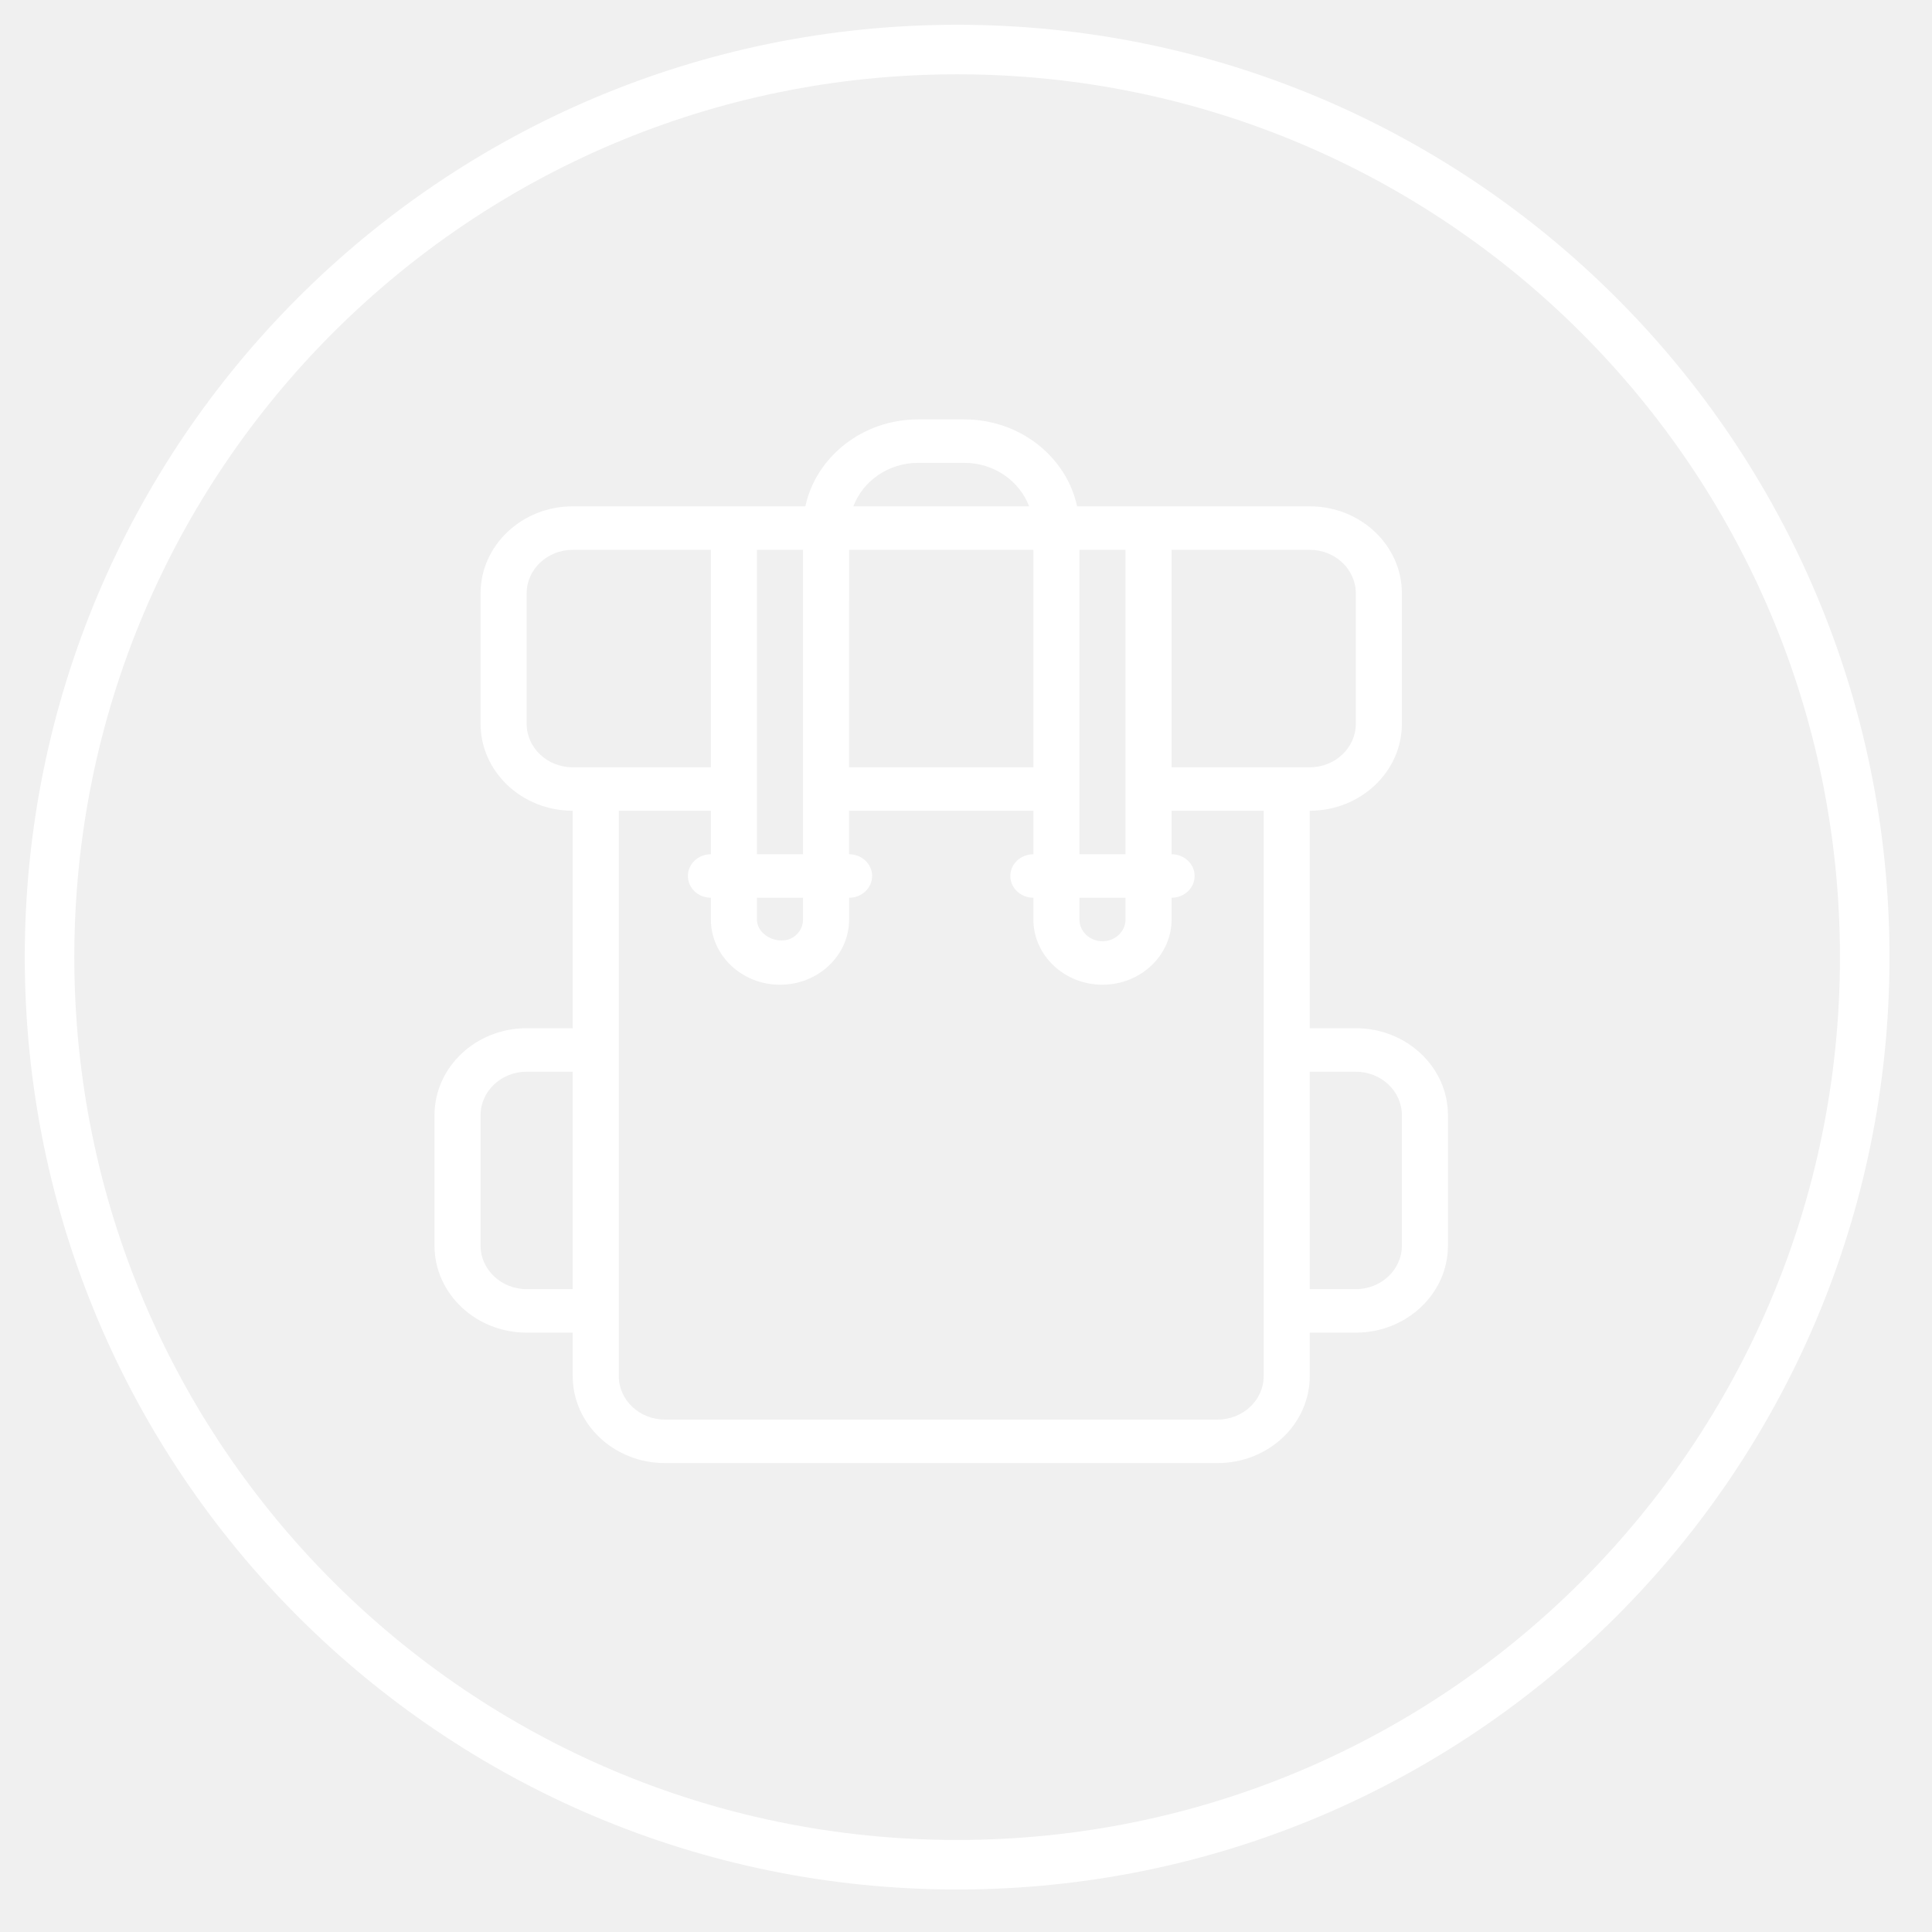
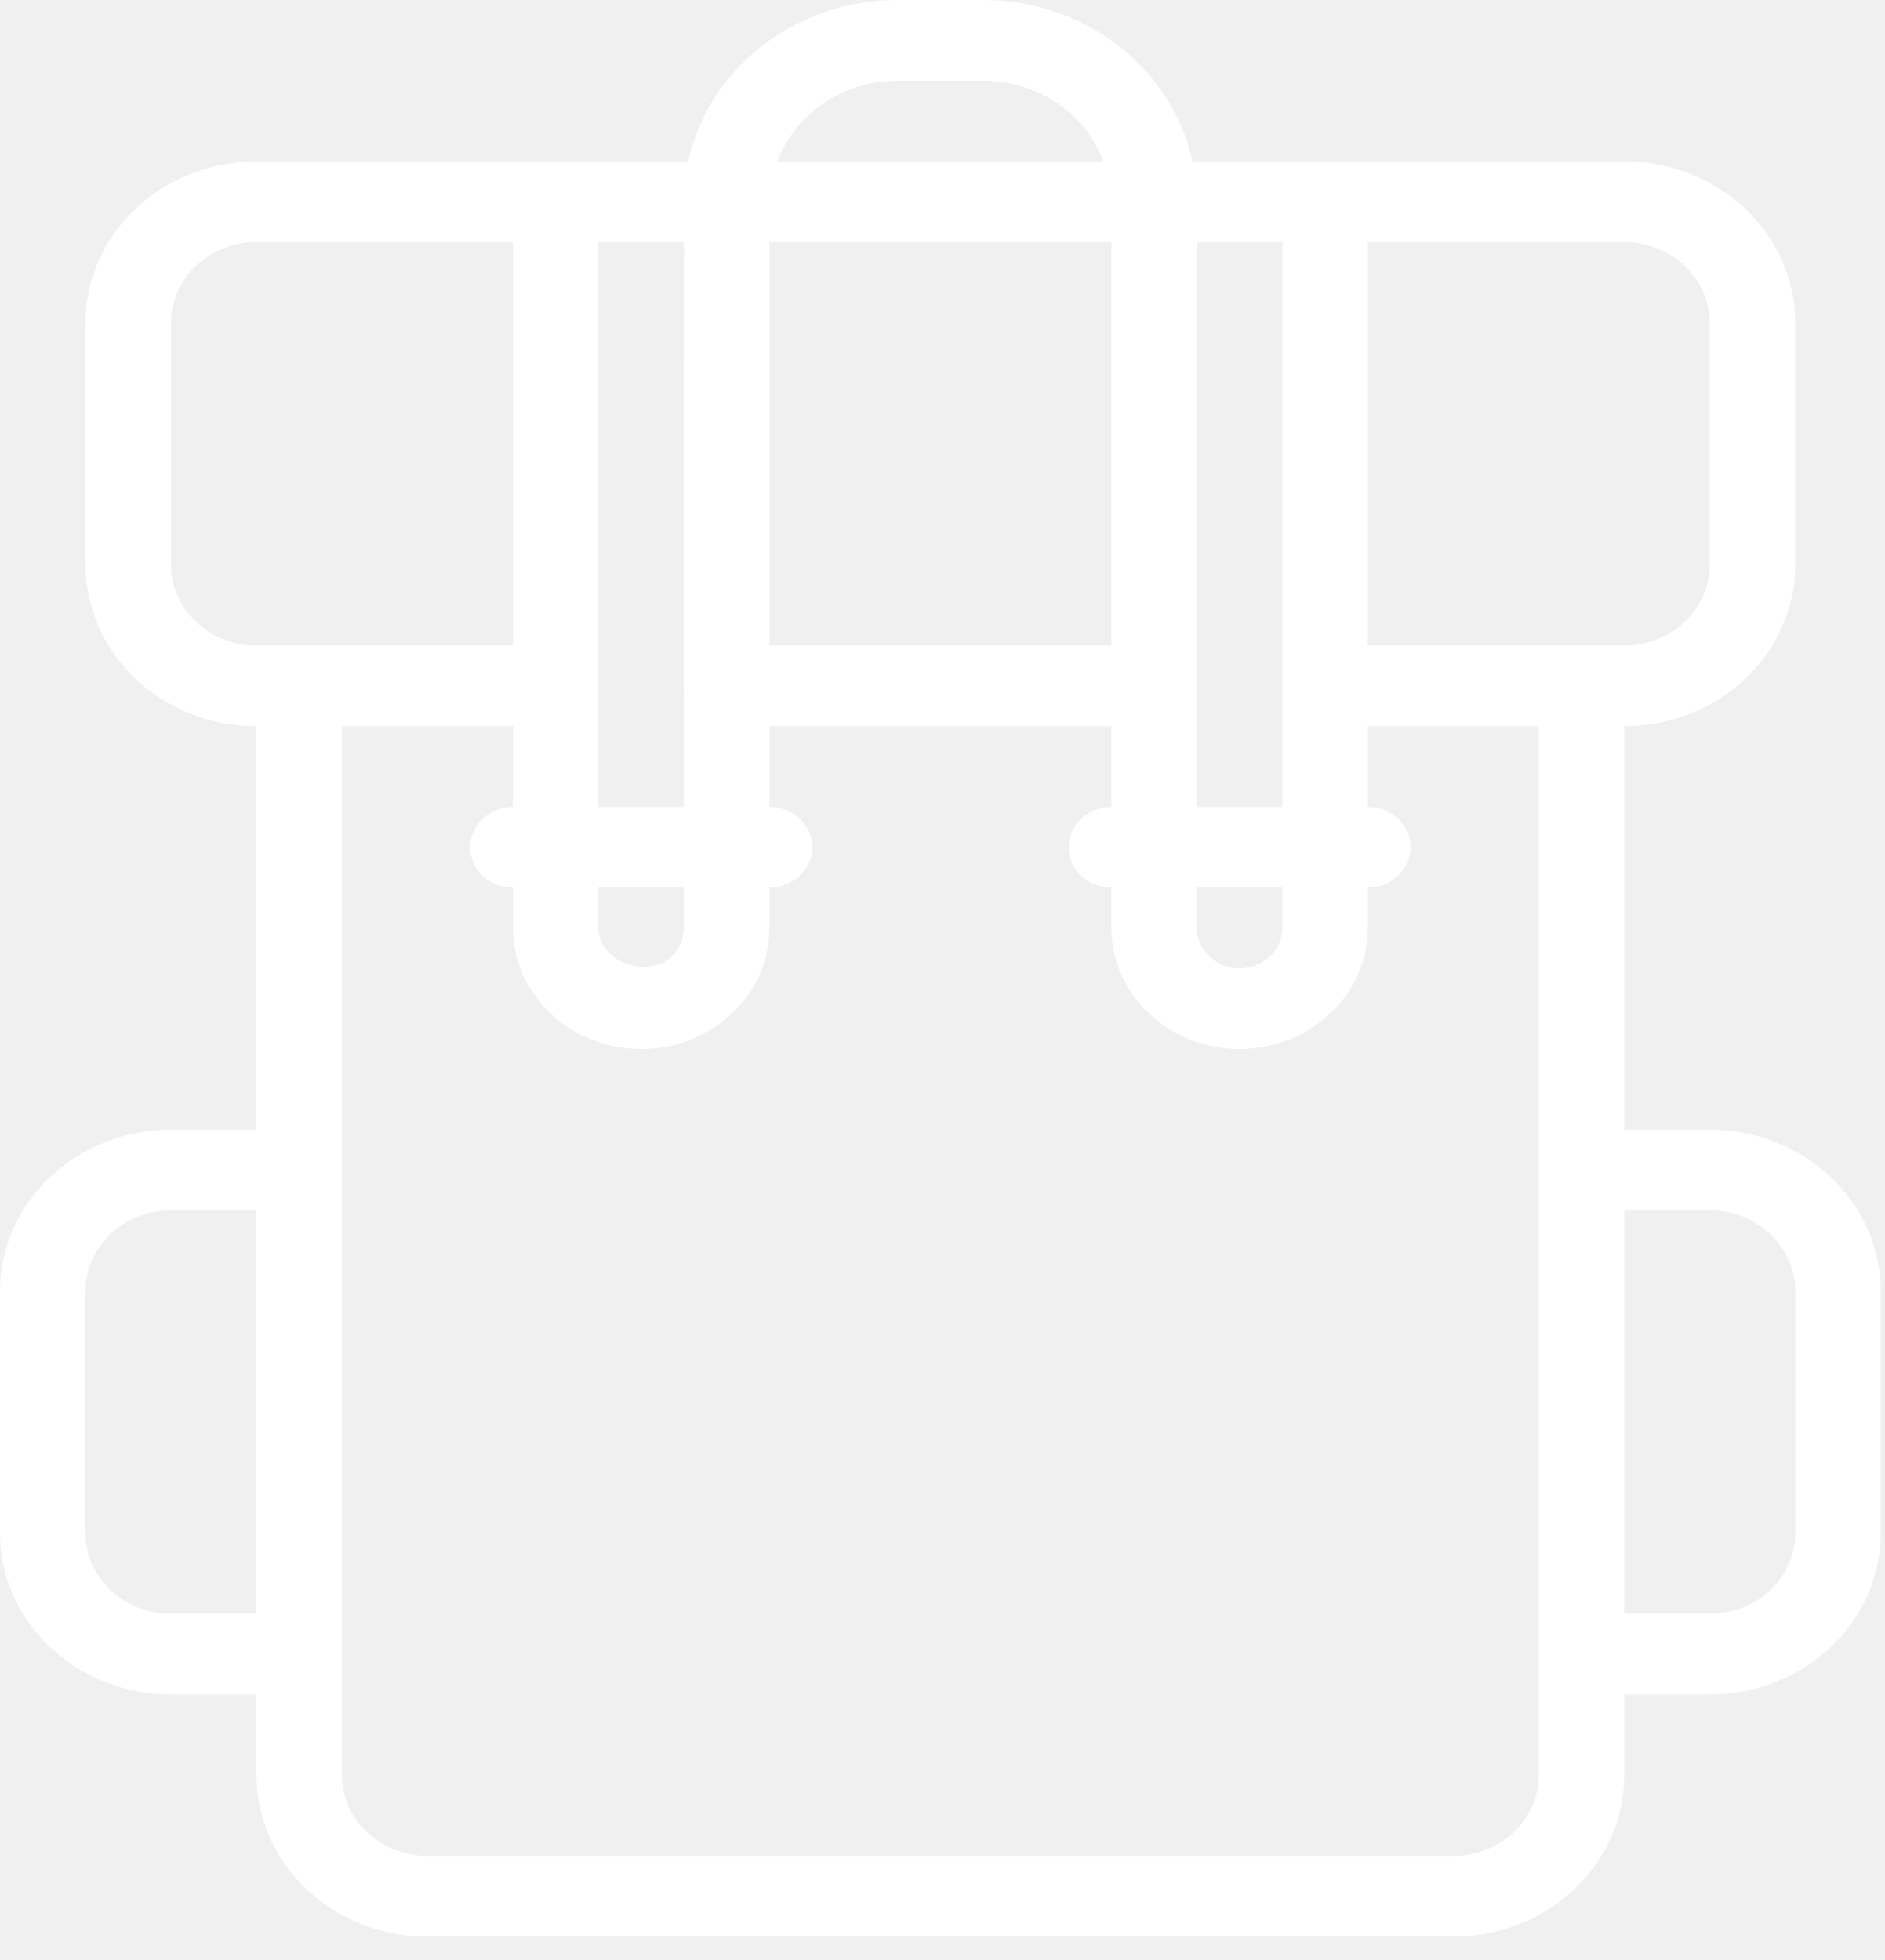
- <svg xmlns="http://www.w3.org/2000/svg" width="39px" height="39px" viewBox="0 0 39 39" version="1.1">
+ <svg xmlns="http://www.w3.org/2000/svg" width="75px" height="78px" viewBox="0 0 75 78" version="1.1">
  <defs />
-   <g id="Symbols" stroke="none" stroke-width="1" fill="none" fill-rule="evenodd">
-     <g id="Footer" transform="translate(-188, -14)">
-       <g id="Group-2" transform="translate(189, 14)">
-         <g id="alistamiento" transform="translate(0, 1)">
-           <circle id="Oval" stroke="#FFFFFF" cx="18.321" cy="18.321" r="18.321" />
-           <path d="M26.369,19.756 L25.439,19.756 L25.439,15.366 C26.465,15.366 27.299,14.579 27.299,13.611 L27.299,10.977 C27.299,10.009 26.465,9.221 25.439,9.221 L20.743,9.221 C20.527,8.221 19.588,7.466 18.465,7.466 L17.535,7.466 C16.412,7.466 15.473,8.221 15.257,9.221 L10.561,9.221 C9.535,9.221 8.701,10.009 8.701,10.977 L8.701,13.611 C8.701,14.579 9.535,15.366 10.561,15.366 L10.561,19.756 L9.631,19.756 C8.605,19.756 7.771,20.543 7.771,21.512 L7.771,24.145 C7.771,25.113 8.605,25.901 9.631,25.901 L10.561,25.901 L10.561,26.779 C10.561,27.747 11.395,28.534 12.421,28.534 L23.579,28.534 C24.605,28.534 25.439,27.747 25.439,26.779 L25.439,25.901 L26.369,25.901 C27.395,25.901 28.229,25.113 28.229,24.145 L28.229,21.511 C28.229,20.543 27.395,19.756 26.369,19.756 Z M10.561,25.023 L9.631,25.023 C9.118,25.023 8.701,24.629 8.701,24.145 L8.701,21.511 C8.701,21.028 9.118,20.634 9.631,20.634 L10.561,20.634 L10.561,25.023 Z M20.79,10.099 L21.72,10.099 L21.72,16.244 L20.79,16.244 L20.79,10.099 Z M20.79,17.122 L21.72,17.122 L21.72,17.561 C21.72,17.803 21.511,18 21.255,18 C20.998,18 20.79,17.803 20.79,17.561 L20.79,17.122 L20.79,17.122 Z M17.535,8.343 L18.465,8.343 C19.07,8.343 19.582,8.712 19.774,9.221 L16.226,9.221 C16.418,8.712 16.93,8.343 17.535,8.343 Z M16.14,10.099 L19.86,10.099 L19.86,14.489 L16.139,14.489 C16.139,12.773 16.139,10.917 16.14,10.099 Z M14.28,10.099 L15.21,10.099 C15.209,10.76 15.209,12.357 15.21,16.244 L14.28,16.244 L14.28,10.099 L14.28,10.099 Z M14.28,17.122 L15.21,17.122 C15.21,17.272 15.21,17.406 15.21,17.562 C15.21,17.679 15.162,17.789 15.074,17.871 C14.806,18.127 14.281,17.921 14.28,17.561 L14.28,17.122 Z M10.561,14.489 C10.048,14.489 9.631,14.095 9.631,13.611 L9.631,10.977 C9.631,10.493 10.048,10.099 10.561,10.099 L13.35,10.099 L13.35,14.489 L10.561,14.489 Z M24.509,26.779 C24.509,27.263 24.092,27.656 23.579,27.656 L12.421,27.656 C11.908,27.656 11.491,27.263 11.491,26.779 L11.491,15.366 L13.35,15.366 L13.35,16.244 C13.093,16.244 12.886,16.441 12.886,16.683 C12.886,16.926 13.093,17.122 13.35,17.122 L13.35,17.561 C13.35,18.287 13.976,18.878 14.745,18.878 C15.118,18.878 15.468,18.741 15.732,18.492 C15.995,18.243 16.14,17.913 16.14,17.561 C16.14,17.439 16.14,17.287 16.14,17.122 L16.14,17.122 C16.397,17.122 16.605,16.926 16.605,16.683 C16.605,16.441 16.397,16.244 16.14,16.244 L16.139,16.244 C16.139,15.971 16.139,15.674 16.139,15.366 L19.86,15.366 L19.86,16.244 C19.603,16.244 19.395,16.441 19.395,16.683 C19.395,16.926 19.603,17.122 19.86,17.122 L19.86,17.561 C19.86,18.287 20.486,18.878 21.255,18.878 C22.024,18.878 22.65,18.287 22.65,17.561 L22.65,17.122 C22.907,17.122 23.115,16.926 23.115,16.683 C23.115,16.441 22.907,16.244 22.65,16.244 L22.65,15.366 L24.509,15.366 L24.509,26.779 L24.509,26.779 Z M22.65,14.489 L22.65,10.099 L25.439,10.099 C25.952,10.099 26.369,10.493 26.369,10.977 L26.369,13.611 C26.369,14.095 25.952,14.489 25.439,14.489 L22.65,14.489 Z M27.299,24.145 C27.299,24.629 26.882,25.023 26.369,25.023 L25.439,25.023 L25.439,20.634 L26.369,20.634 C26.882,20.634 27.299,21.028 27.299,21.511 L27.299,24.145 Z" id="Shape" fill="#FFFFFF" fill-rule="nonzero" />
-         </g>
-       </g>
-     </g>
+   <g id="Page-1" stroke="none" stroke-width="1" fill="none" fill-rule="evenodd">
+     <path d="M68.032,44.957 L64.63,44.957 L64.63,28.901 C68.382,28.901 71.433,26.02 71.433,22.478 L71.433,12.845 C71.433,9.303 68.382,6.422 64.63,6.422 L47.45,6.422 C46.66,2.763 43.225,0 39.118,0 L35.717,0 C31.61,0 28.175,2.763 27.385,6.422 L10.205,6.422 C6.453,6.422 3.402,9.303 3.402,12.845 L3.402,22.478 C3.402,26.02 6.453,28.901 10.205,28.901 L10.205,44.957 L6.803,44.957 C3.051,44.957 0,47.837 0,51.379 L0,61.013 C0,64.555 3.051,67.435 6.803,67.435 L10.205,67.435 L10.205,70.646 C10.205,74.188 13.256,77.069 17.008,77.069 L57.827,77.069 C61.579,77.069 64.63,74.188 64.63,70.646 L64.63,67.435 L68.032,67.435 C71.784,67.435 74.835,64.555 74.835,61.013 L74.835,51.379 C74.835,47.837 71.784,44.957 68.032,44.957 Z M10.205,64.224 L6.803,64.224 C4.928,64.224 3.402,62.783 3.402,61.013 L3.402,51.379 C3.402,49.609 4.928,48.168 6.803,48.168 L10.205,48.168 L10.205,64.224 Z M47.622,9.634 L51.024,9.634 L51.024,32.112 L47.622,32.112 L47.622,9.634 Z M47.622,35.323 L51.024,35.323 L51.024,36.929 C51.024,37.815 50.261,38.535 49.323,38.535 C48.384,38.535 47.622,37.815 47.622,36.929 L47.622,35.323 L47.622,35.323 Z M35.717,3.211 L39.118,3.211 C41.333,3.211 43.203,4.557 43.907,6.422 L30.927,6.422 C31.632,4.557 33.502,3.211 35.717,3.211 Z M30.612,9.634 L44.221,9.634 L44.221,25.69 L30.611,25.69 C30.61,19.416 30.61,12.623 30.612,9.634 Z M23.811,9.634 L27.212,9.634 C27.208,12.05 27.207,17.894 27.21,32.112 L23.811,32.112 L23.811,9.634 L23.811,9.634 Z M23.811,35.323 L27.211,35.323 C27.211,35.871 27.211,36.36 27.211,36.93 C27.211,37.358 27.035,37.761 26.714,38.064 C25.733,38.998 23.813,38.244 23.811,36.929 L23.811,35.323 Z M10.205,25.69 C8.33,25.69 6.803,24.249 6.803,22.478 L6.803,12.845 C6.803,11.075 8.33,9.634 10.205,9.634 L20.409,9.634 L20.409,25.69 L10.205,25.69 Z M61.228,70.646 C61.228,72.416 59.702,73.857 57.827,73.857 L17.008,73.857 C15.133,73.857 13.606,72.416 13.606,70.646 L13.606,28.901 L20.41,28.901 L20.41,32.112 C19.47,32.112 18.709,32.83 18.709,33.718 C18.709,34.605 19.47,35.323 20.41,35.323 L20.41,36.929 C20.41,39.585 22.698,41.746 25.512,41.746 C26.876,41.746 28.156,41.244 29.12,40.334 C30.085,39.425 30.614,38.215 30.613,36.929 C30.613,36.482 30.613,35.928 30.612,35.323 L30.614,35.323 C31.554,35.323 32.315,34.605 32.315,33.718 C32.315,32.83 31.554,32.112 30.614,32.112 L30.612,32.112 C30.612,31.113 30.611,30.025 30.611,28.901 L44.221,28.901 L44.221,32.112 C43.281,32.112 42.52,32.83 42.52,33.718 C42.52,34.605 43.281,35.323 44.221,35.323 L44.221,36.929 C44.221,39.585 46.509,41.746 49.323,41.746 C52.137,41.746 54.425,39.585 54.425,36.929 L54.425,35.323 C55.365,35.323 56.126,34.605 56.126,33.718 C56.126,32.83 55.365,32.112 54.425,32.112 L54.425,28.901 L61.229,28.901 L61.229,70.646 L61.228,70.646 Z M54.425,25.69 L54.425,9.634 L64.63,9.634 C66.505,9.634 68.032,11.075 68.032,12.845 L68.032,22.478 C68.032,24.248 66.505,25.689 64.63,25.689 L54.425,25.69 Z M71.433,61.013 C71.433,62.783 69.907,64.224 68.032,64.224 L64.63,64.224 L64.63,48.168 L68.032,48.168 C69.907,48.168 71.433,49.609 71.433,51.379 L71.433,61.013 Z" id="Shape-Copy" fill="#FFFFFF" fill-rule="nonzero" />
  </g>
</svg>
